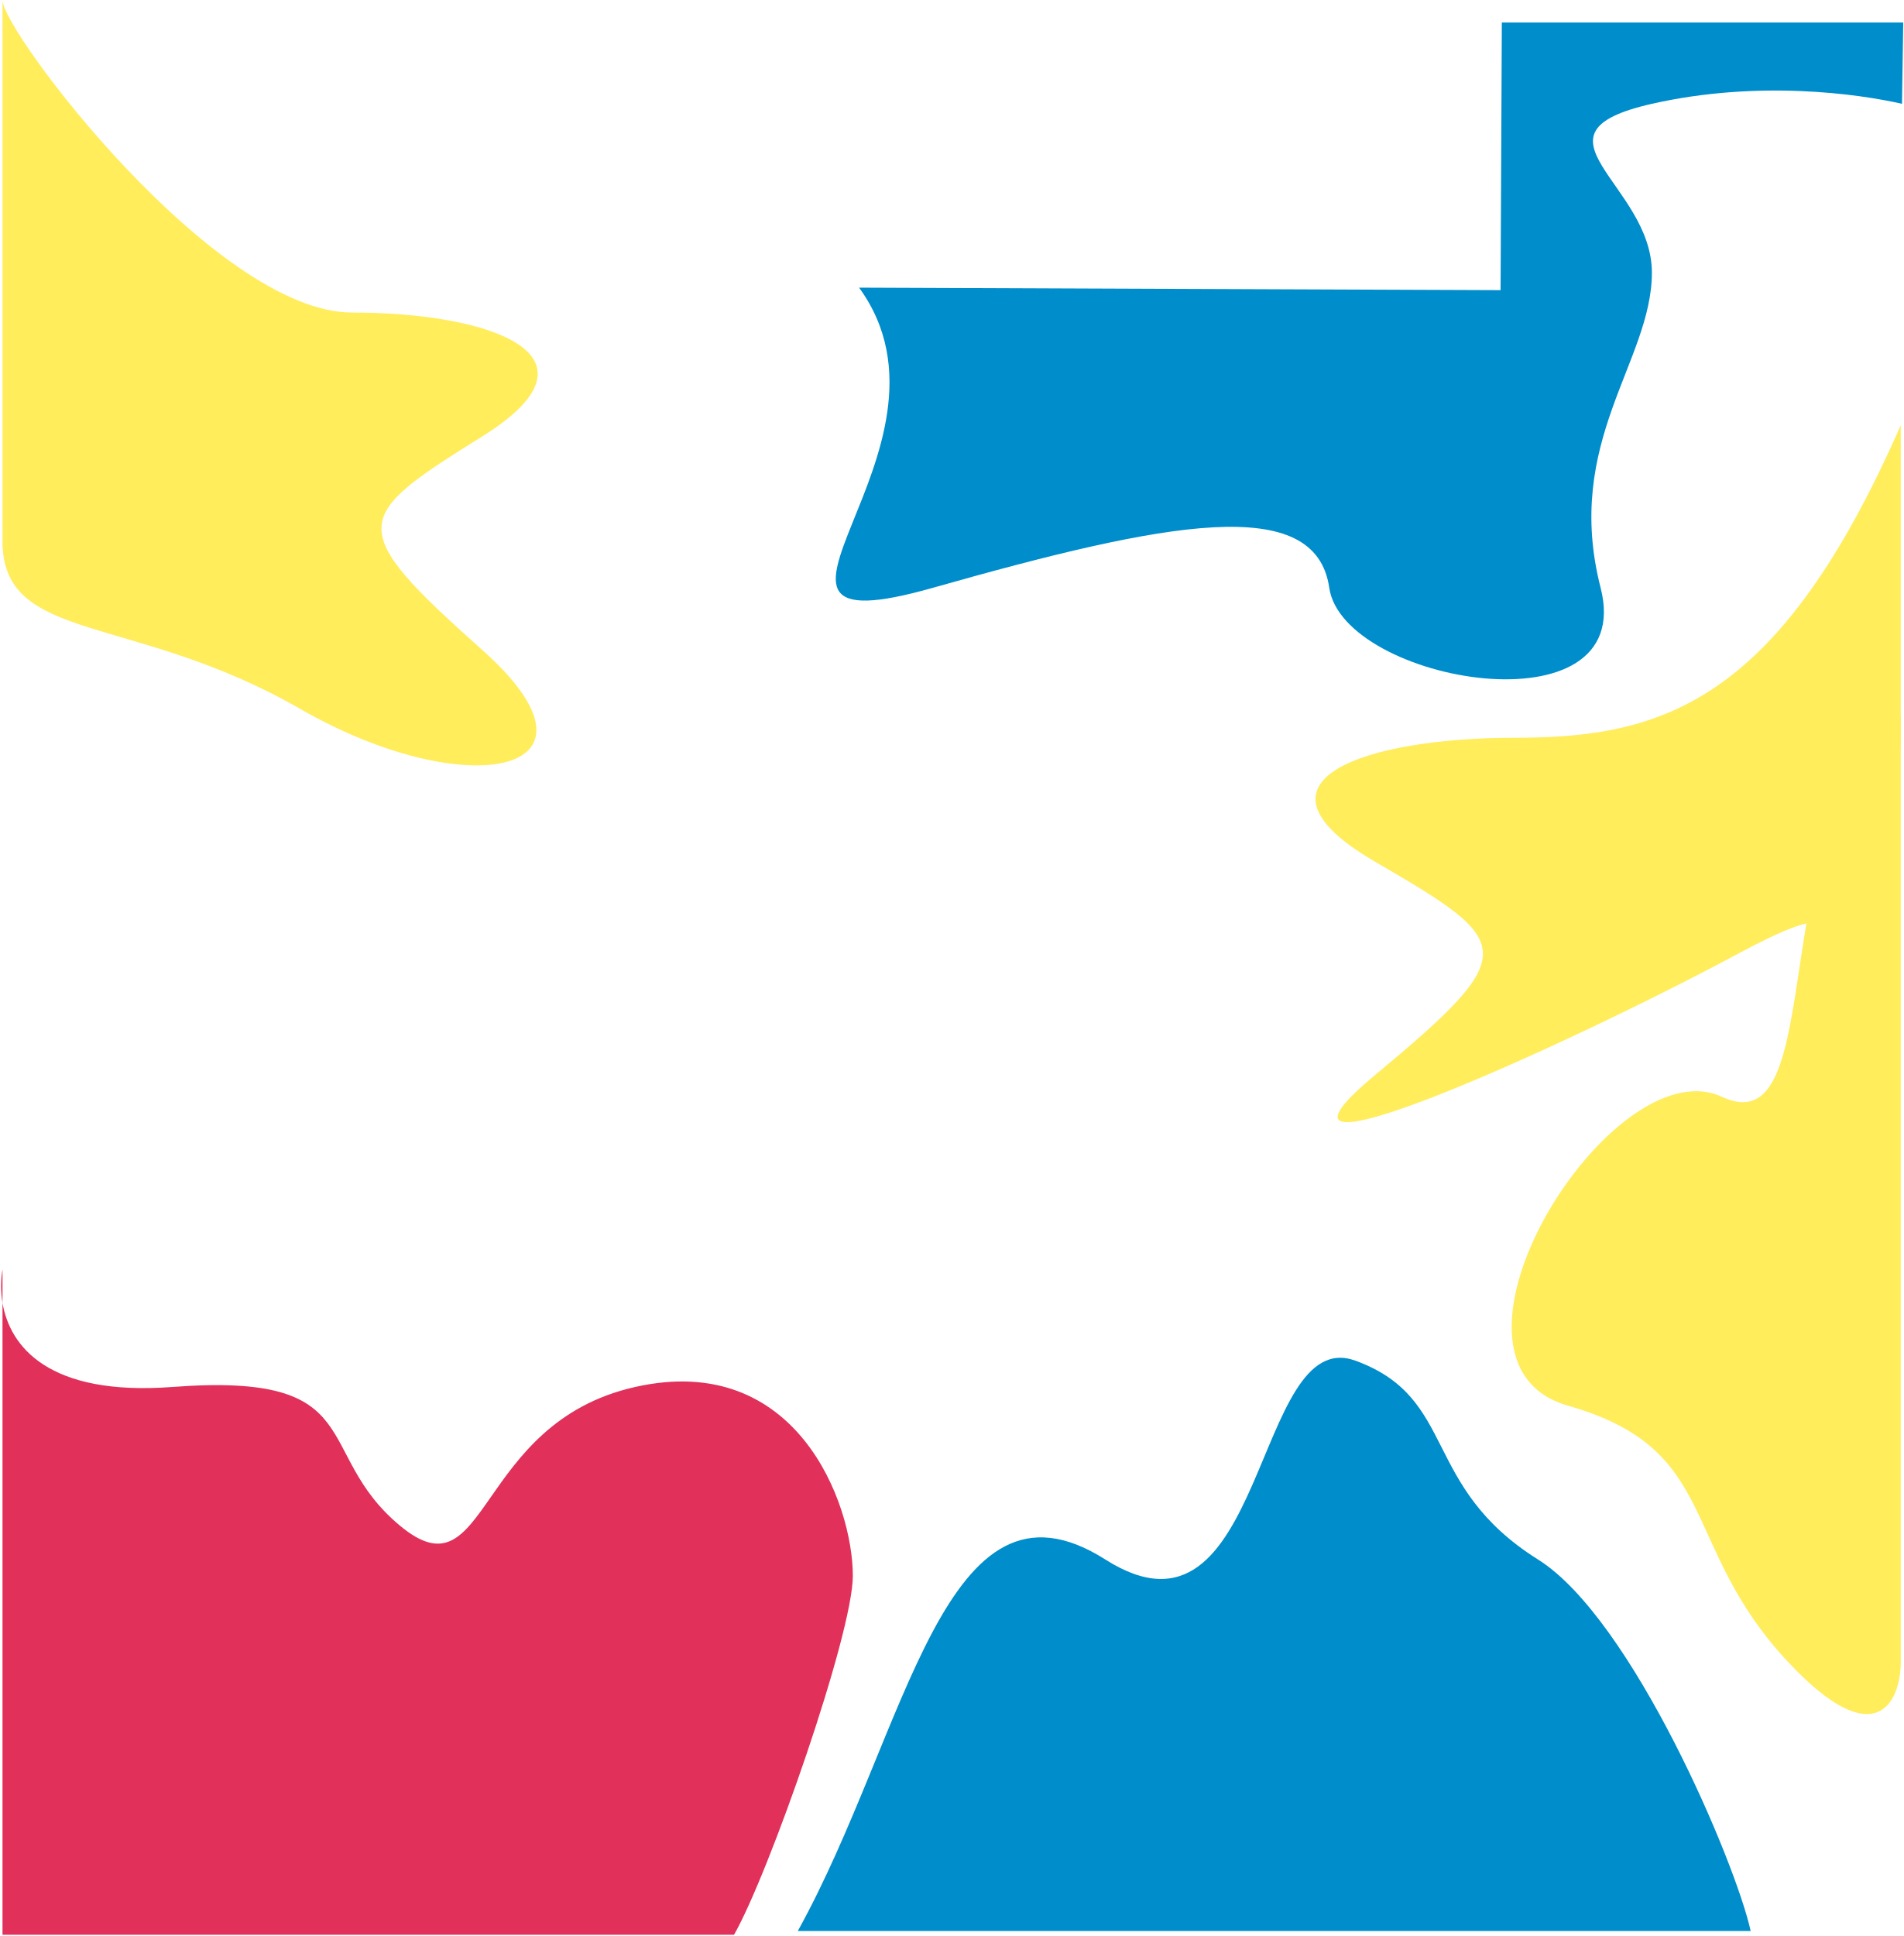
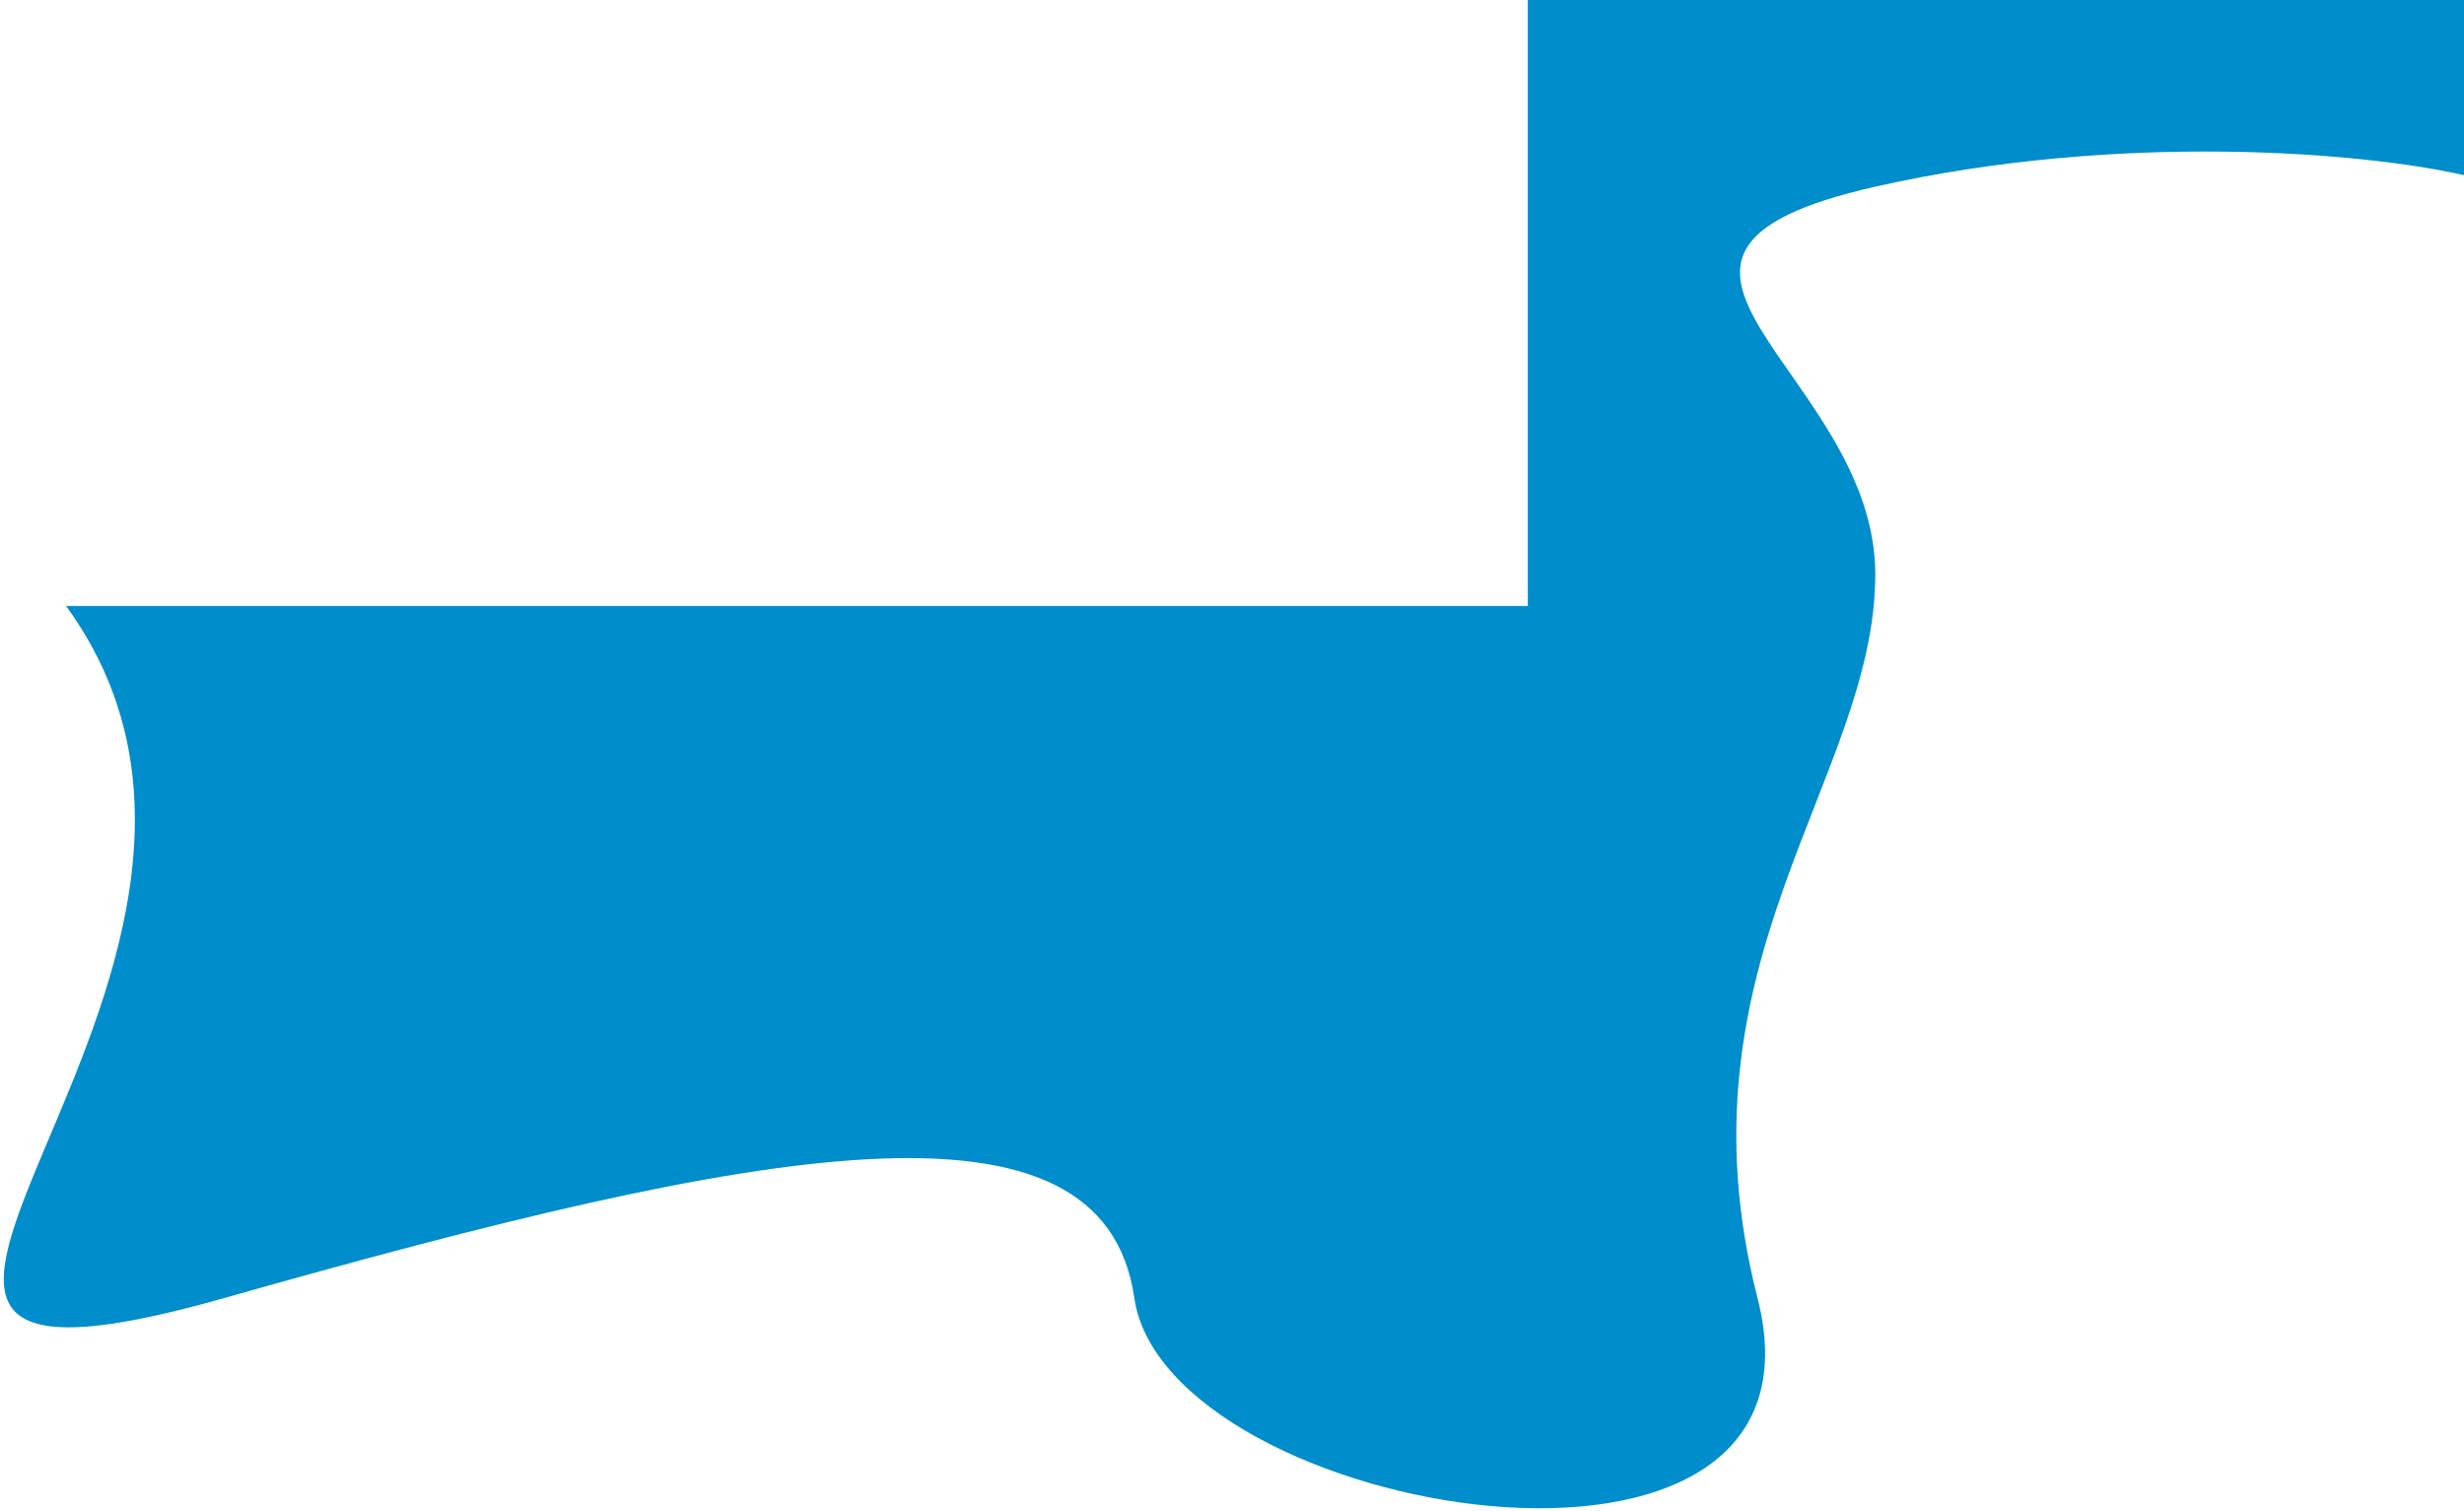
- <svg xmlns="http://www.w3.org/2000/svg" width="761" height="774" viewBox="0 0 761 774" fill="none">
-   <path d="M605.466 294.953C664.426 294.953 711.132 281.458 760 170V294.953C760 311.446 749.5 406.91 741.977 406.91C698.421 406.91 767.209 342.515 695.5 381C623.792 419.485 490.202 479.383 549.693 429.901C609.184 380.42 605.466 376.921 549.693 344.434C493.92 311.946 546.506 294.953 605.466 294.953Z" fill="#FFED5C" />
-   <path d="M0.999 520.876C0.183 516.016 0.343 511.364 0.999 507.5L0.999 520.876C3.914 538.236 19.283 558.25 68.972 554.5C148.472 548.5 124.472 580.5 159.972 610C195.472 639.5 189.472 569 253.972 554.5C318.472 540 341 601 341 630C341 653.2 307.5 749 293.5 773.5H0.999L0.999 520.876Z" fill="#E1305A" />
-   <path d="M442 623.5C377.5 582.5 363 692.5 319 772H700C694 744.666 652.6 647.099 615 623.5C568 594.001 583 559 542 544C501 529 506.5 664.5 442 623.5Z" fill="#008DCB" />
-   <path d="M688.5 438.5C732.5 459 704 327 760 286V664.5C760 680.167 750.2 702.1 715 664.5C671 617.5 688.5 579.5 627 562C565.5 544.5 644.5 418 688.5 438.5Z" fill="#FFED5C" />
-   <path d="M373 235C279.5 261.5 390.5 179.5 343.5 115L600 115.999L600.5 9L761 9L760.5 41.5C743 37.5 702.9 31.9 660.5 41.5C607.5 53.5 660.5 73.5 660.5 109C660.5 144.5 625 176.5 640 235C655 293.5 537 273 531.5 235C526 197 466.5 208.5 373 235Z" fill="#008DCB" />
-   <path d="M1.001 0.153C1 0.1 1 0.049 1.001 0L1.001 0.153C1.349 12.92 86.012 124.953 140.823 124.953C195.859 124.953 244.946 141.946 192.884 174.434C140.823 206.922 137.352 210.42 192.884 259.901C248.416 309.383 186.934 321.878 119.998 283.393C53.062 244.907 1.001 257.402 1.001 216.418L1.001 118.955L1.001 0.153Z" fill="#FFED5C" />
+ <svg xmlns="http://www.w3.org/2000/svg" width="429" height="263" viewBox="0 0 429 263" fill="none">
+   <path d="M39 226C-54.5 252.5 58.5 170 11.5 105.5H266V0H429V30.5C411.5 26.5 368.9 22.9 326.5 32.5C273.5 44.5 326.5 64.5 326.5 100C326.5 135.5 291 167.5 306 226C321 284.5 203 264 197.5 226C192 188 132.5 199.5 39 226Z" fill="#008DCB" />
</svg>
